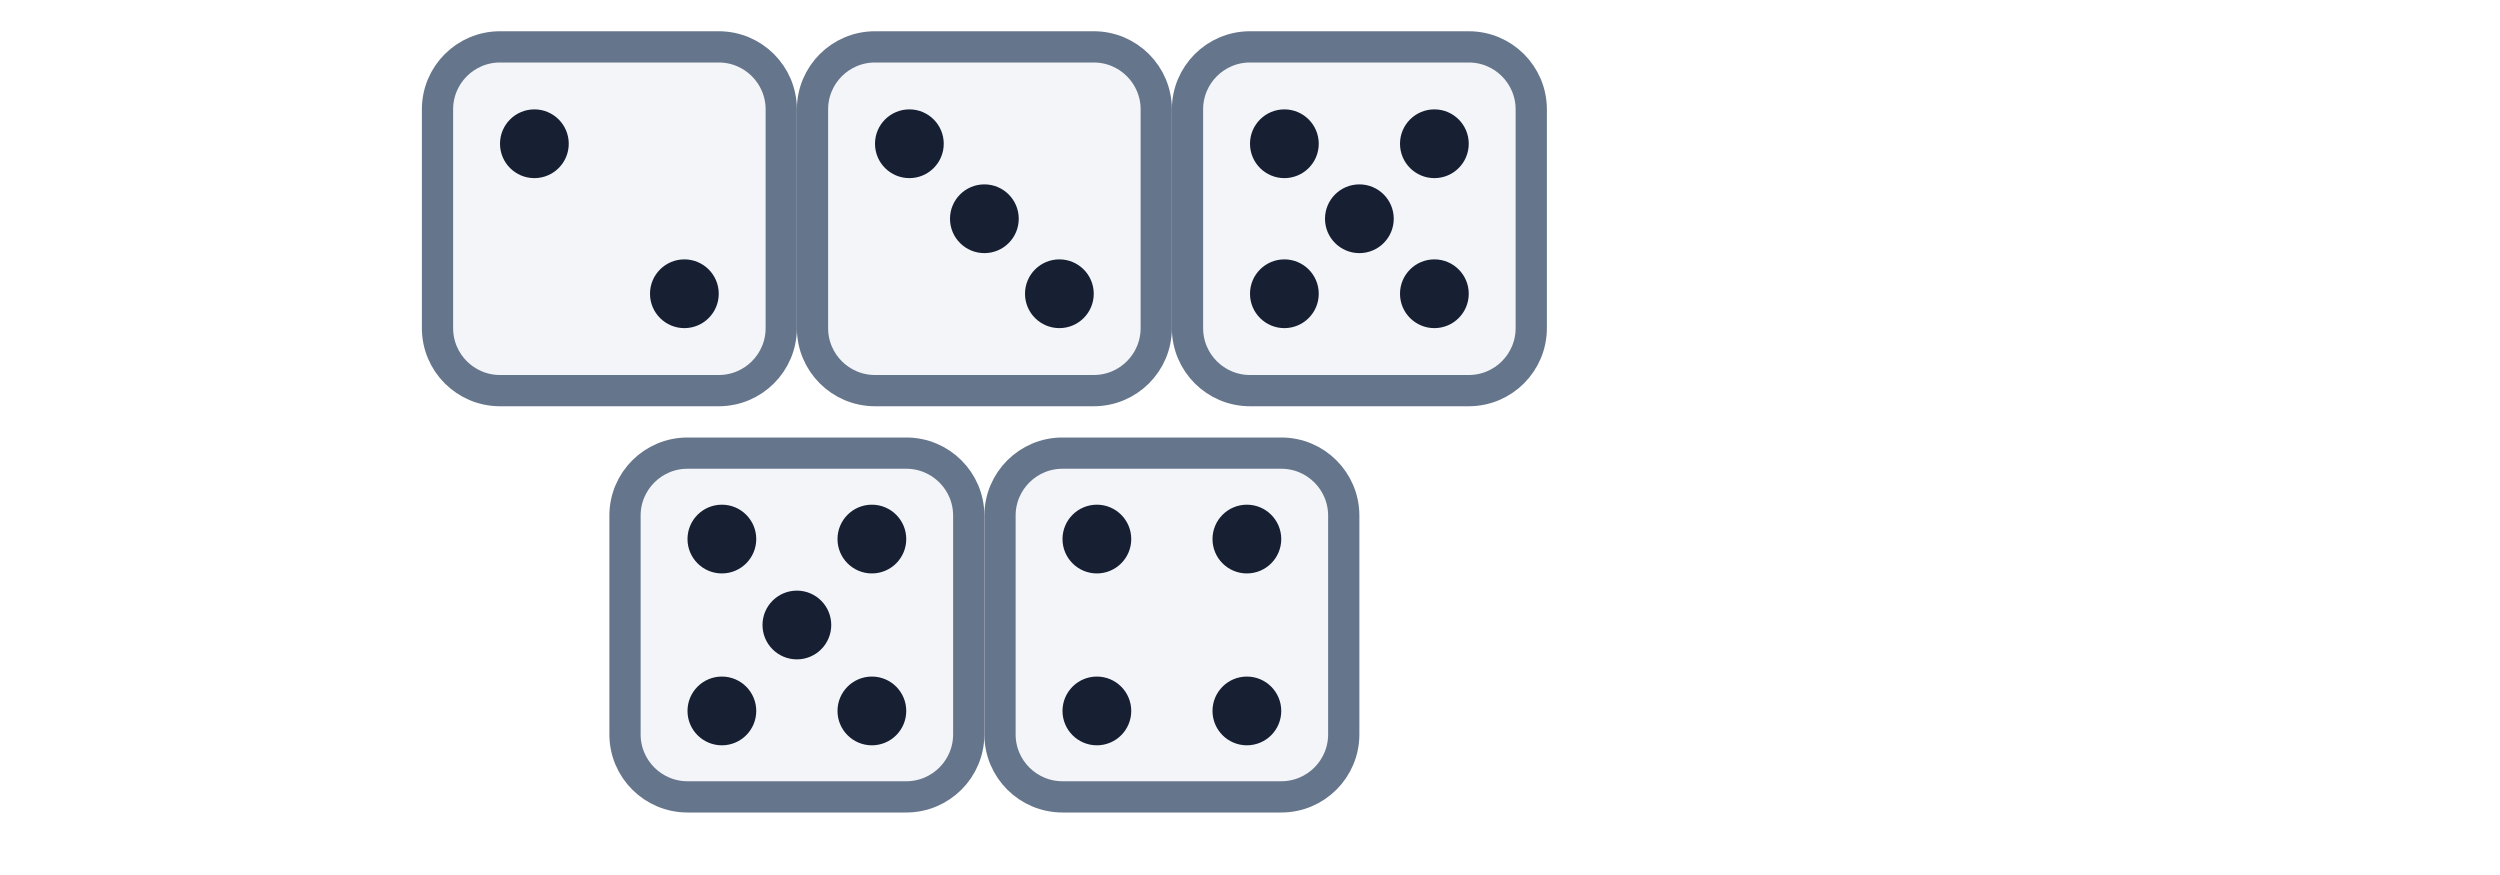
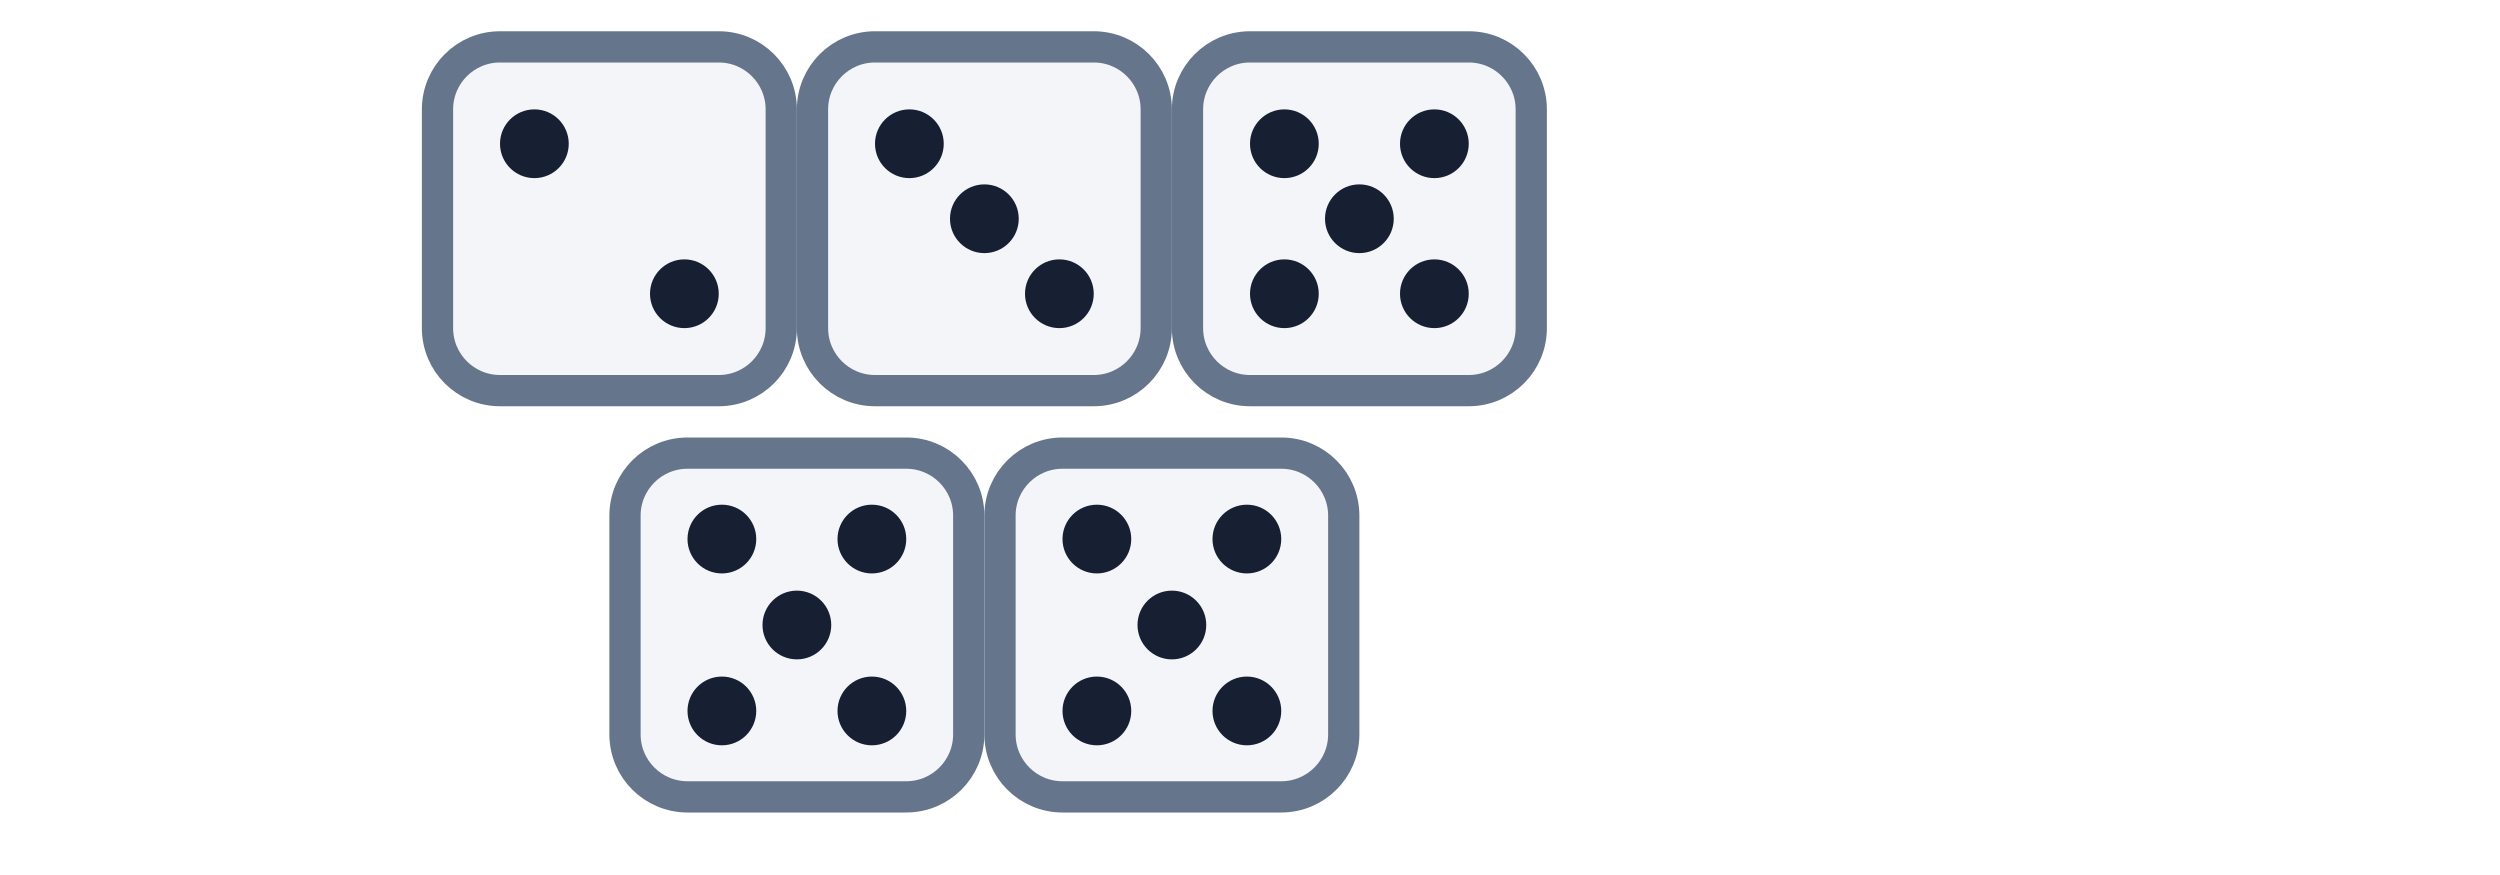
<svg xmlns="http://www.w3.org/2000/svg" width="160" height="56" viewBox="0 0 160 56">
  <g fill="#f3f5f8" stroke="#65758b" stroke-width="2">
    <rect x="28" y="3" width="22" height="22" rx="4" />
    <rect x="52" y="3" width="22" height="22" rx="4" />
    <rect x="76" y="3" width="22" height="22" rx="4" />
    <rect x="40" y="29" width="22" height="22" rx="4" />
    <rect x="64" y="29" width="22" height="22" rx="4" />
  </g>
  <g fill="#172033">
    <circle cx="34.2" cy="9.2" r="2.2" />
    <circle cx="43.8" cy="18.8" r="2.2" />
    <circle cx="58.2" cy="9.2" r="2.2" />
    <circle cx="63.0" cy="14.0" r="2.2" />
    <circle cx="67.8" cy="18.8" r="2.2" />
    <circle cx="82.2" cy="9.2" r="2.2" />
    <circle cx="91.8" cy="9.2" r="2.2" />
    <circle cx="82.2" cy="18.8" r="2.2" />
    <circle cx="91.8" cy="18.8" r="2.2" />
    <circle cx="87.0" cy="14.0" r="2.2" />
    <circle cx="46.2" cy="34.5" r="2.2" />
    <circle cx="55.8" cy="34.5" r="2.2" />
    <circle cx="46.2" cy="45.5" r="2.2" />
    <circle cx="55.8" cy="45.5" r="2.2" />
    <circle cx="51.0" cy="40.0" r="2.2" />
    <circle cx="70.2" cy="34.5" r="2.2" />
    <circle cx="79.8" cy="34.5" r="2.2" />
    <circle cx="70.2" cy="45.5" r="2.2" />
    <circle cx="79.8" cy="45.5" r="2.2" />
+     <circle cx="75.0" cy="40.0" r="2.2" />
  </g>
</svg>
